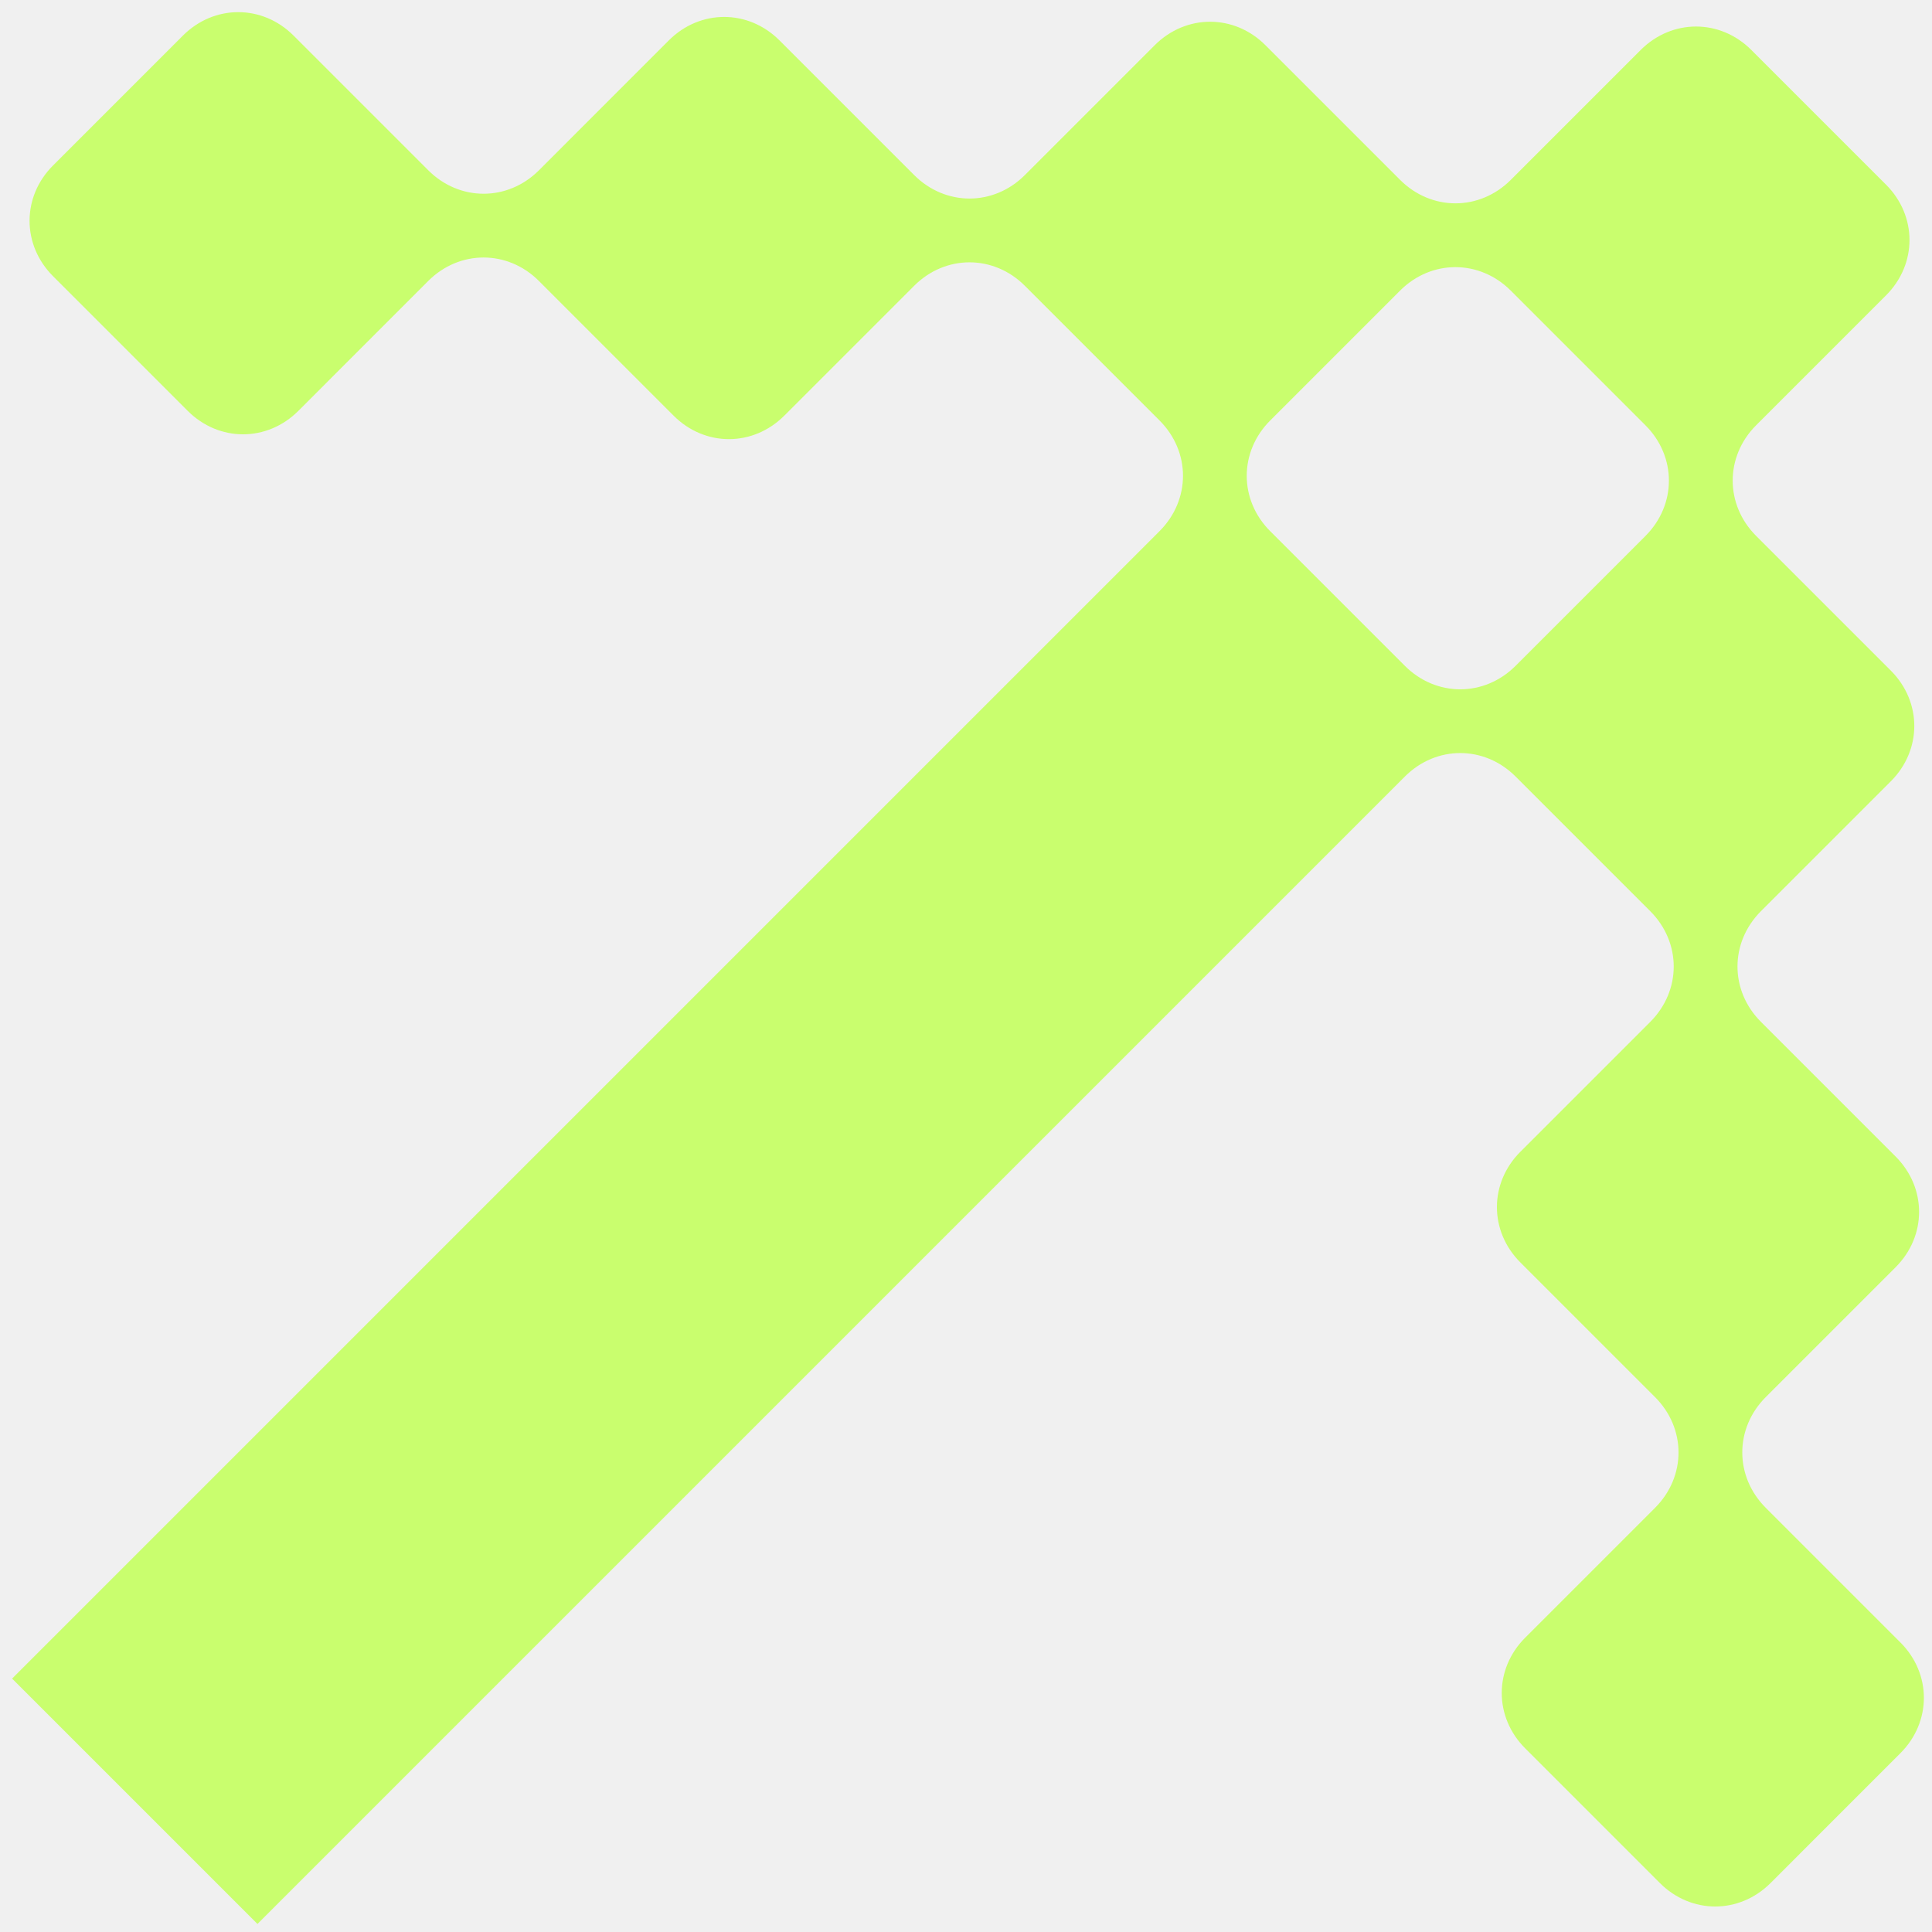
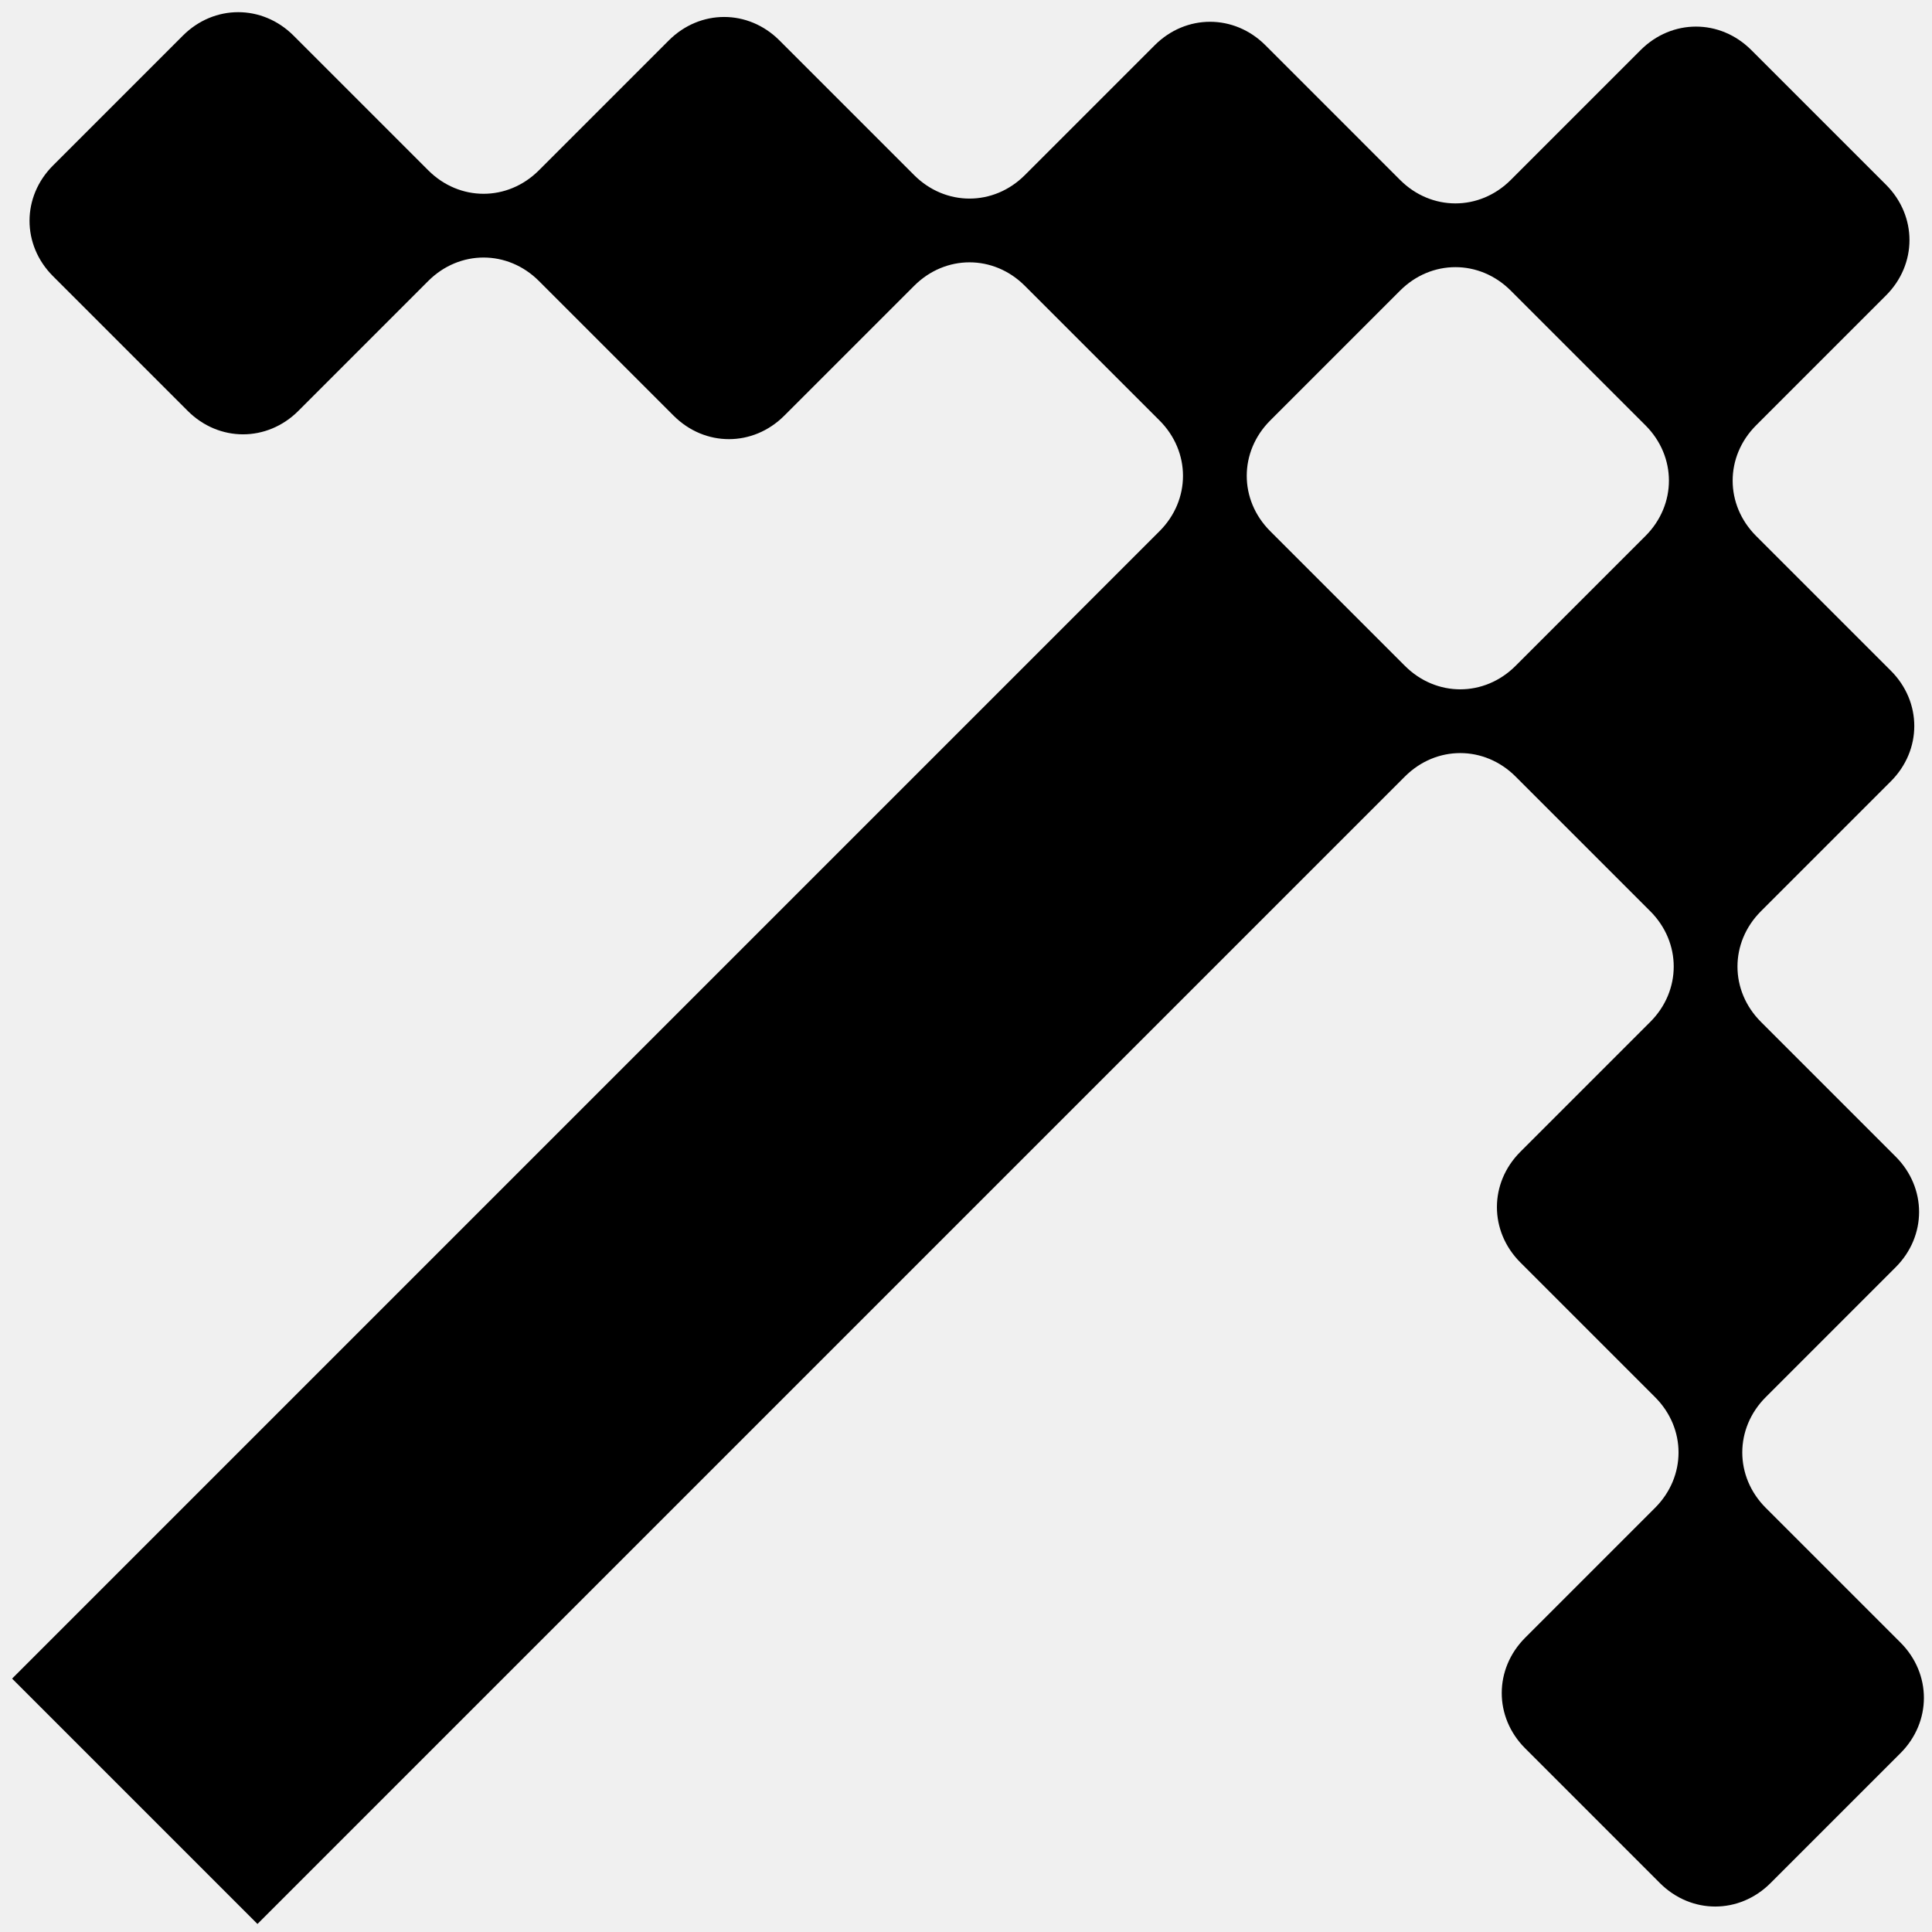
- <svg xmlns="http://www.w3.org/2000/svg" fill="none" height="83" viewBox="0 0 83 83" width="83">
-   <path d="m28.939 17.858c1.343 1.343 3.41 1.343 4.754 0l5.581-5.581c1.343-1.343 3.41-1.343 4.754 0l5.787 5.787c1.343 1.343 1.343 3.41 0 4.754l-49.295 49.295 10.541 10.541 49.295-49.295c1.343-1.343 3.41-1.343 4.754 0l5.787 5.787c1.343 1.343 1.343 3.41 0 4.754l-5.581 5.581c-1.343 1.343-1.343 3.41 0 4.754l5.787 5.787c1.343 1.343 1.343 3.41 0 4.754l-5.58 5.58c-1.343 1.343-1.343 3.41 0 4.754l5.787 5.787c1.343 1.343 3.41 1.343 4.754 0l5.58-5.581c1.343-1.343 1.343-3.41 0-4.754l-5.787-5.787c-1.343-1.343-1.343-3.41 0-4.754l5.581-5.581c1.343-1.343 1.343-3.41-0-4.754l-5.787-5.787c-1.343-1.343-1.343-3.41 0-4.754l5.581-5.581c1.343-1.343 1.343-3.41 0-4.754l-5.787-5.787c-1.343-1.343-1.343-3.41 0-4.754l5.581-5.581c1.343-1.343 1.343-3.41 0-4.754l-5.787-5.787c-1.343-1.343-3.41-1.343-4.754 0l-5.581 5.581c-1.343 1.343-3.41 1.343-4.754-0l-5.787-5.787c-1.343-1.343-3.41-1.343-4.754-0l-5.581 5.581c-1.343 1.343-3.41 1.343-4.754 0l-5.787-5.787c-1.343-1.343-3.41-1.343-4.754 0l-5.58 5.581c-1.343 1.343-3.41 1.343-4.754 0l-5.787-5.787c-1.343-1.343-3.41-1.343-4.754 0l-5.581 5.581c-1.343 1.343-1.343 3.41 0 4.754l5.787 5.787c1.343 1.343 3.41 1.343 4.754 0l5.58-5.581c1.343-1.343 3.41-1.343 4.754 0zm31.21-5.374c1.343-1.343 3.41-1.343 4.754 0l5.787 5.787c1.343 1.343 1.343 3.41 0 4.754l-5.581 5.581c-1.343 1.343-3.41 1.343-4.754 0l-5.787-5.787c-1.343-1.343-1.343-3.41 0-4.754z" fill="#C9FE6E" />
+ <svg xmlns="http://www.w3.org/2000/svg" width="83" height="83" viewBox="0 0 83 83" fill="none">
+   <g clip-path="url(#clip0_526_13)">
+     <path d="M28.939 17.858C30.283 19.202 32.349 19.202 33.693 17.858L39.274 12.278C40.617 10.934 42.684 10.934 44.027 12.278L49.815 18.065C51.158 19.409 51.158 21.476 49.815 22.819L0.52 72.114L11.061 82.655L60.356 33.36C61.699 32.017 63.766 32.017 65.11 33.36L70.897 39.147C72.24 40.491 72.24 42.558 70.897 43.901L65.316 49.482C63.973 50.825 63.973 52.892 65.316 54.236L71.103 60.023C72.447 61.366 72.447 63.433 71.103 64.777L65.523 70.357C64.18 71.701 64.18 73.768 65.523 75.111L71.31 80.898C72.654 82.242 74.721 82.242 76.064 80.898L81.645 75.318C82.988 73.974 82.988 71.907 81.645 70.564L75.857 64.777C74.514 63.433 74.514 61.366 75.857 60.023L81.438 54.442C82.781 53.099 82.781 51.032 81.438 49.688L75.651 43.901C74.307 42.558 74.307 40.491 75.651 39.147L81.231 33.567C82.575 32.223 82.575 30.156 81.231 28.813L75.444 23.026C74.1 21.682 74.1 19.615 75.444 18.272L81.025 12.691C82.368 11.348 82.368 9.281 81.025 7.937L75.237 2.15C73.894 0.807 71.827 0.807 70.484 2.15L64.903 7.731C63.559 9.074 61.492 9.074 60.149 7.731L54.362 1.943C53.018 0.6 50.951 0.6 49.608 1.943L44.027 7.524C42.684 8.867 40.617 8.867 39.273 7.524L33.486 1.737C32.143 0.393 30.076 0.393 28.732 1.737L23.152 7.317C21.808 8.661 19.741 8.661 18.398 7.317L12.611 1.53C11.267 0.187 9.2 0.187 7.857 1.53L2.276 7.111C0.933 8.454 0.933 10.521 2.276 11.864L8.064 17.652C9.407 18.995 11.474 18.995 12.818 17.652L18.398 12.071C19.741 10.728 21.808 10.728 23.152 12.071L28.939 17.858ZM60.149 12.485C61.492 11.141 63.559 11.141 64.903 12.485L70.69 18.272C72.034 19.615 72.034 21.682 70.69 23.026L65.11 28.606C63.766 29.95 61.699 29.95 60.356 28.606L54.569 22.819C53.225 21.476 53.225 19.409 54.569 18.065L60.149 12.485Z" fill="black" />
+   </g>
+   <defs>
+     <clipPath id="clip0_526_13">
+       <rect width="83" height="83" fill="white" />
+     </clipPath>
+   </defs>
</svg>
